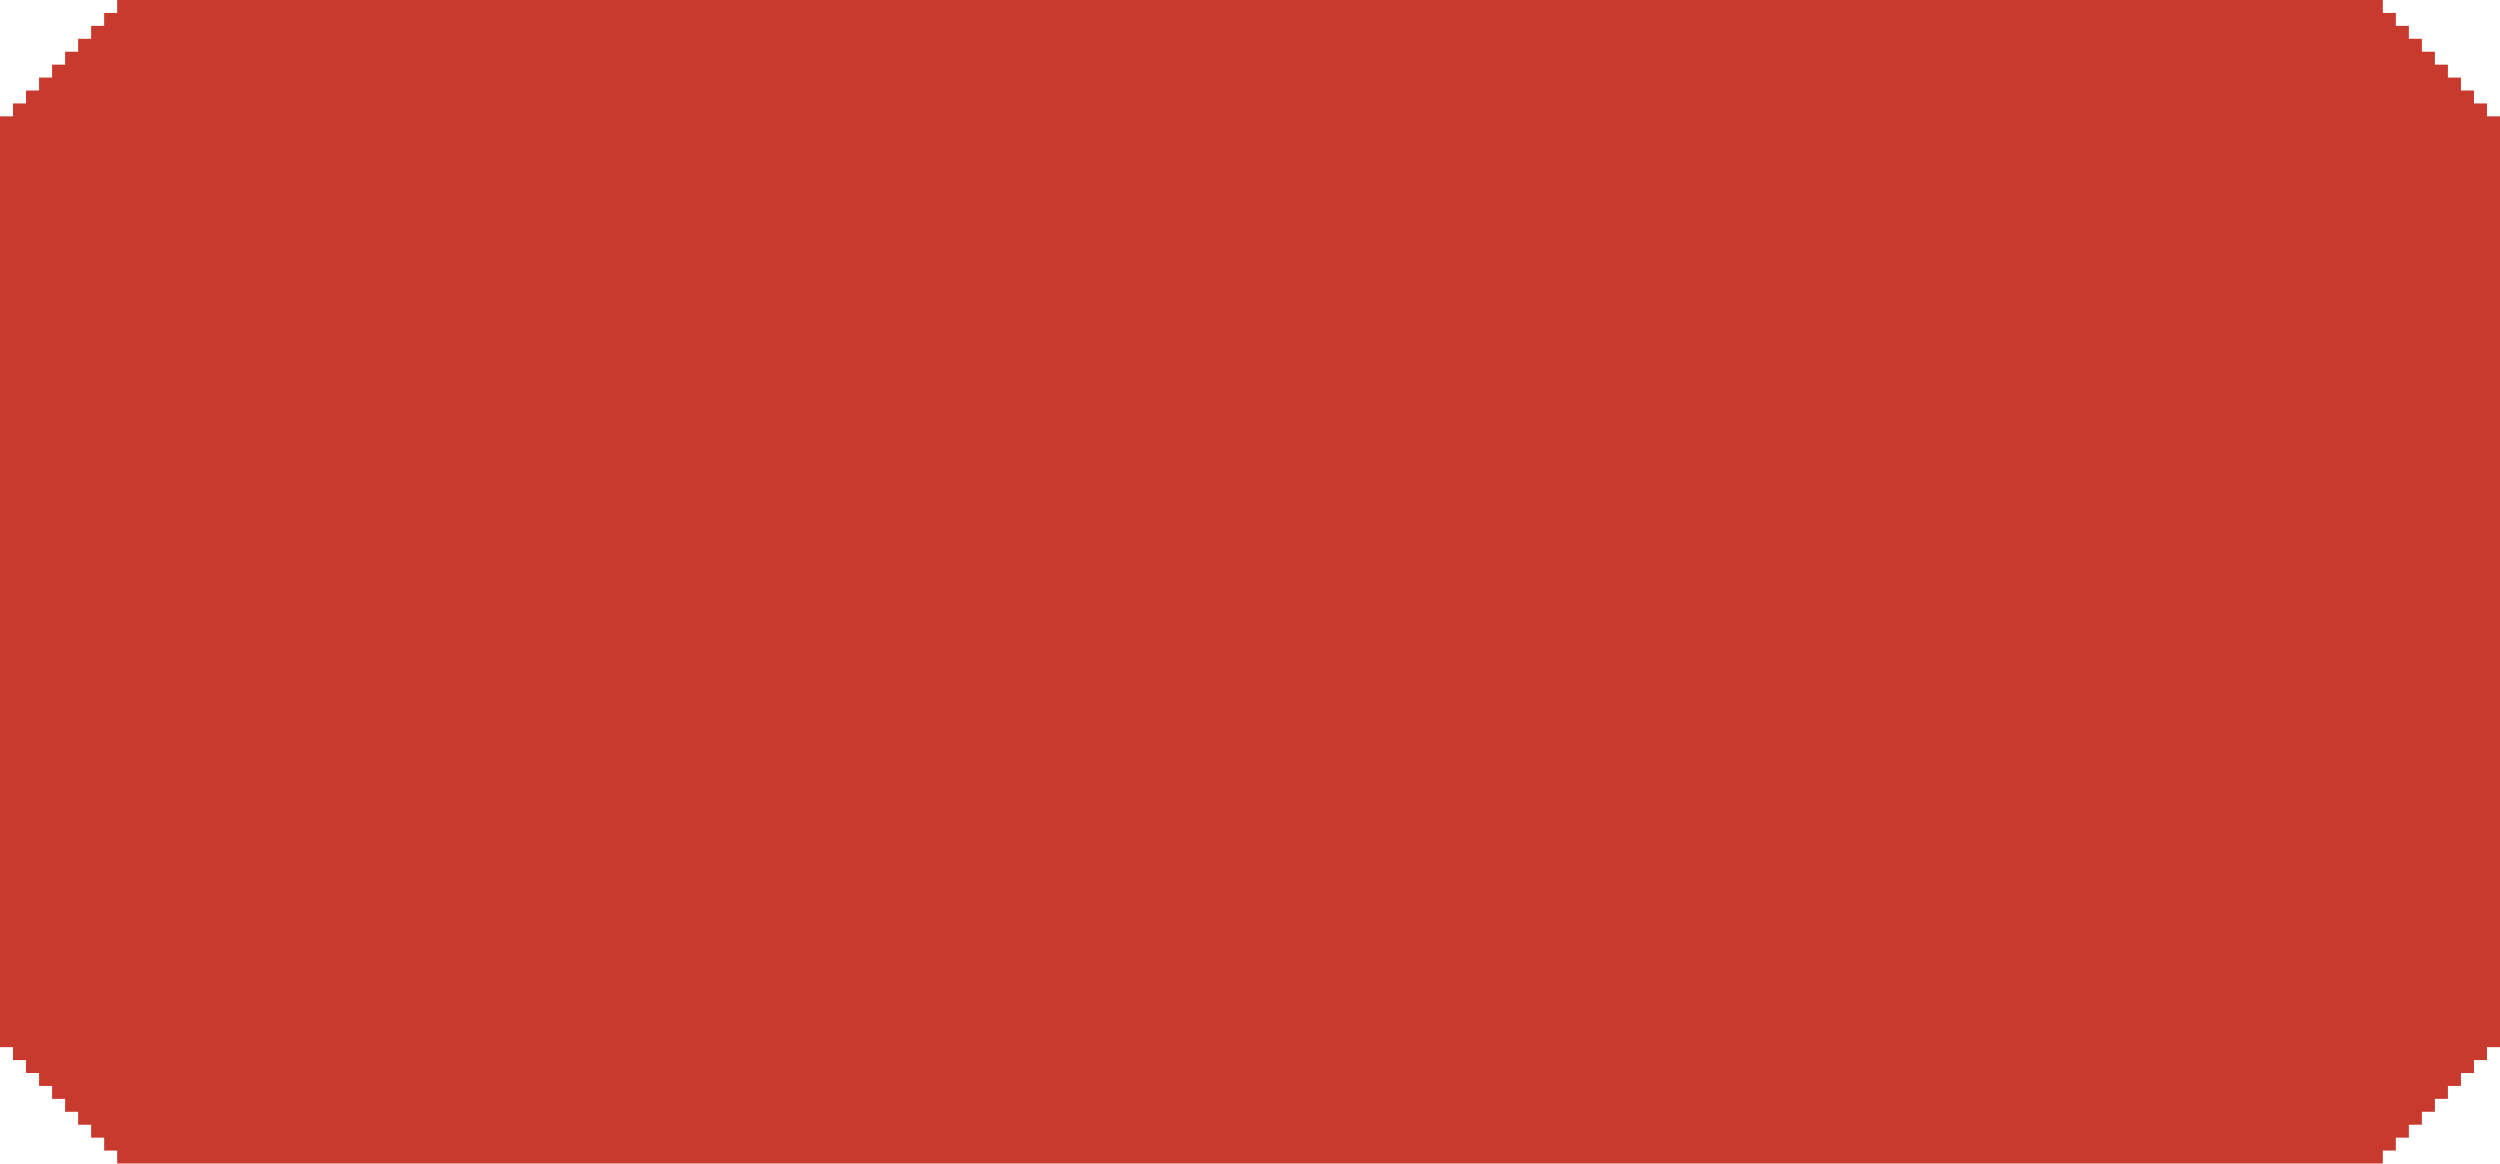
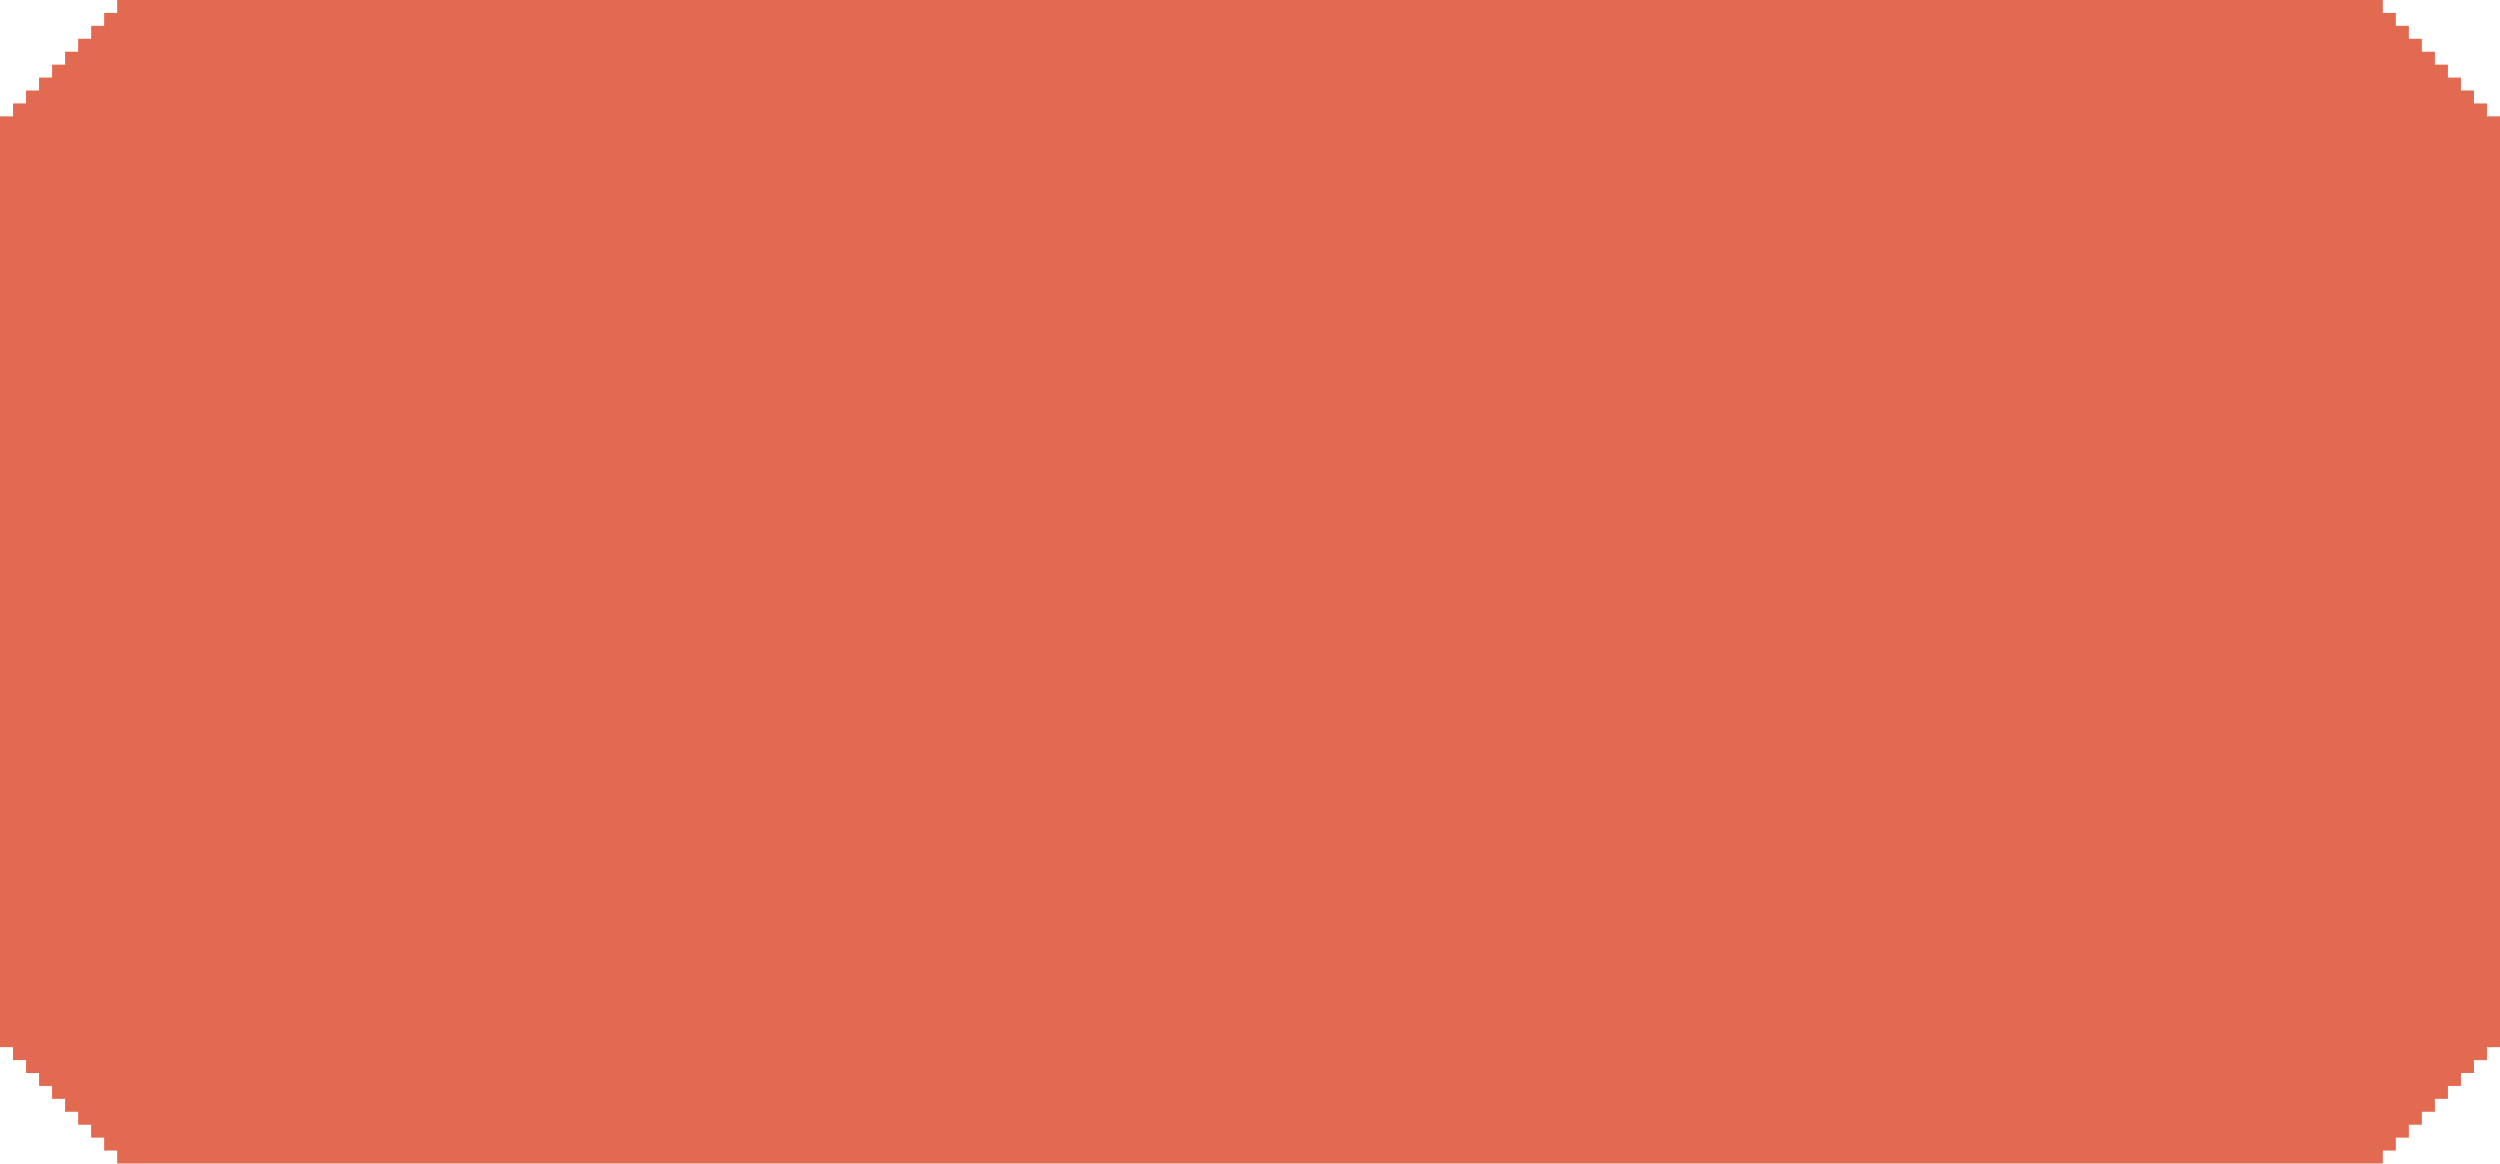
<svg xmlns="http://www.w3.org/2000/svg" preserveAspectRatio="none" overflow="visible" style="display: block;" width="140" height="65.156" viewBox="0 0 140 65.156" fill="none">
-   <path id="color_a8682d_1" fill-rule="evenodd" clip-rule="evenodd" d="M6.562 0H133.438V0.724H134.167V1.448H134.896V2.172H135.625V2.896H136.354V3.62H137.083V4.344H137.813V5.068H138.542V5.792H139.271V6.516H140V58.641H139.271V59.365H138.542V60.089H137.813V60.812H137.083V61.536H136.354V62.26H135.625V62.984H134.896V63.708H134.167V64.432H133.438V65.156H6.562V64.432H5.833V63.708H5.104V62.984H4.375V62.26H3.646V61.536H2.917V60.812H2.188V60.089H1.458V59.365H0.729V58.641H0V6.516H0.729V5.792H1.458V5.068H2.188V4.344H2.917V3.62H3.646V2.896H4.375V2.172H5.104V1.448H5.833V0.724H6.562V0Z" fill="#C83A2E" />
+   <path id="color_a8682d_1" fill-rule="evenodd" clip-rule="evenodd" d="M6.562 0H133.438V0.724H134.167V1.448H134.896V2.172H135.625V2.896H136.354V3.62H137.083V4.344H137.813V5.068H138.542V5.792H139.271V6.516H140V58.641H139.271V59.365H138.542V60.089H137.813V60.812H137.083V61.536H136.354V62.26H135.625V62.984H134.896V63.708H134.167V64.432H133.438V65.156H6.562V64.432H5.833V63.708H5.104V62.984H4.375V62.26H3.646V61.536H2.917V60.812H2.188V60.089H1.458V59.365H0.729V58.641H0V6.516H0.729V5.792H1.458V5.068H2.188V4.344H2.917V3.62H3.646V2.896H4.375V2.172H5.104V1.448H5.833V0.724H6.562V0Z" fill="#E26A50" />
</svg>
